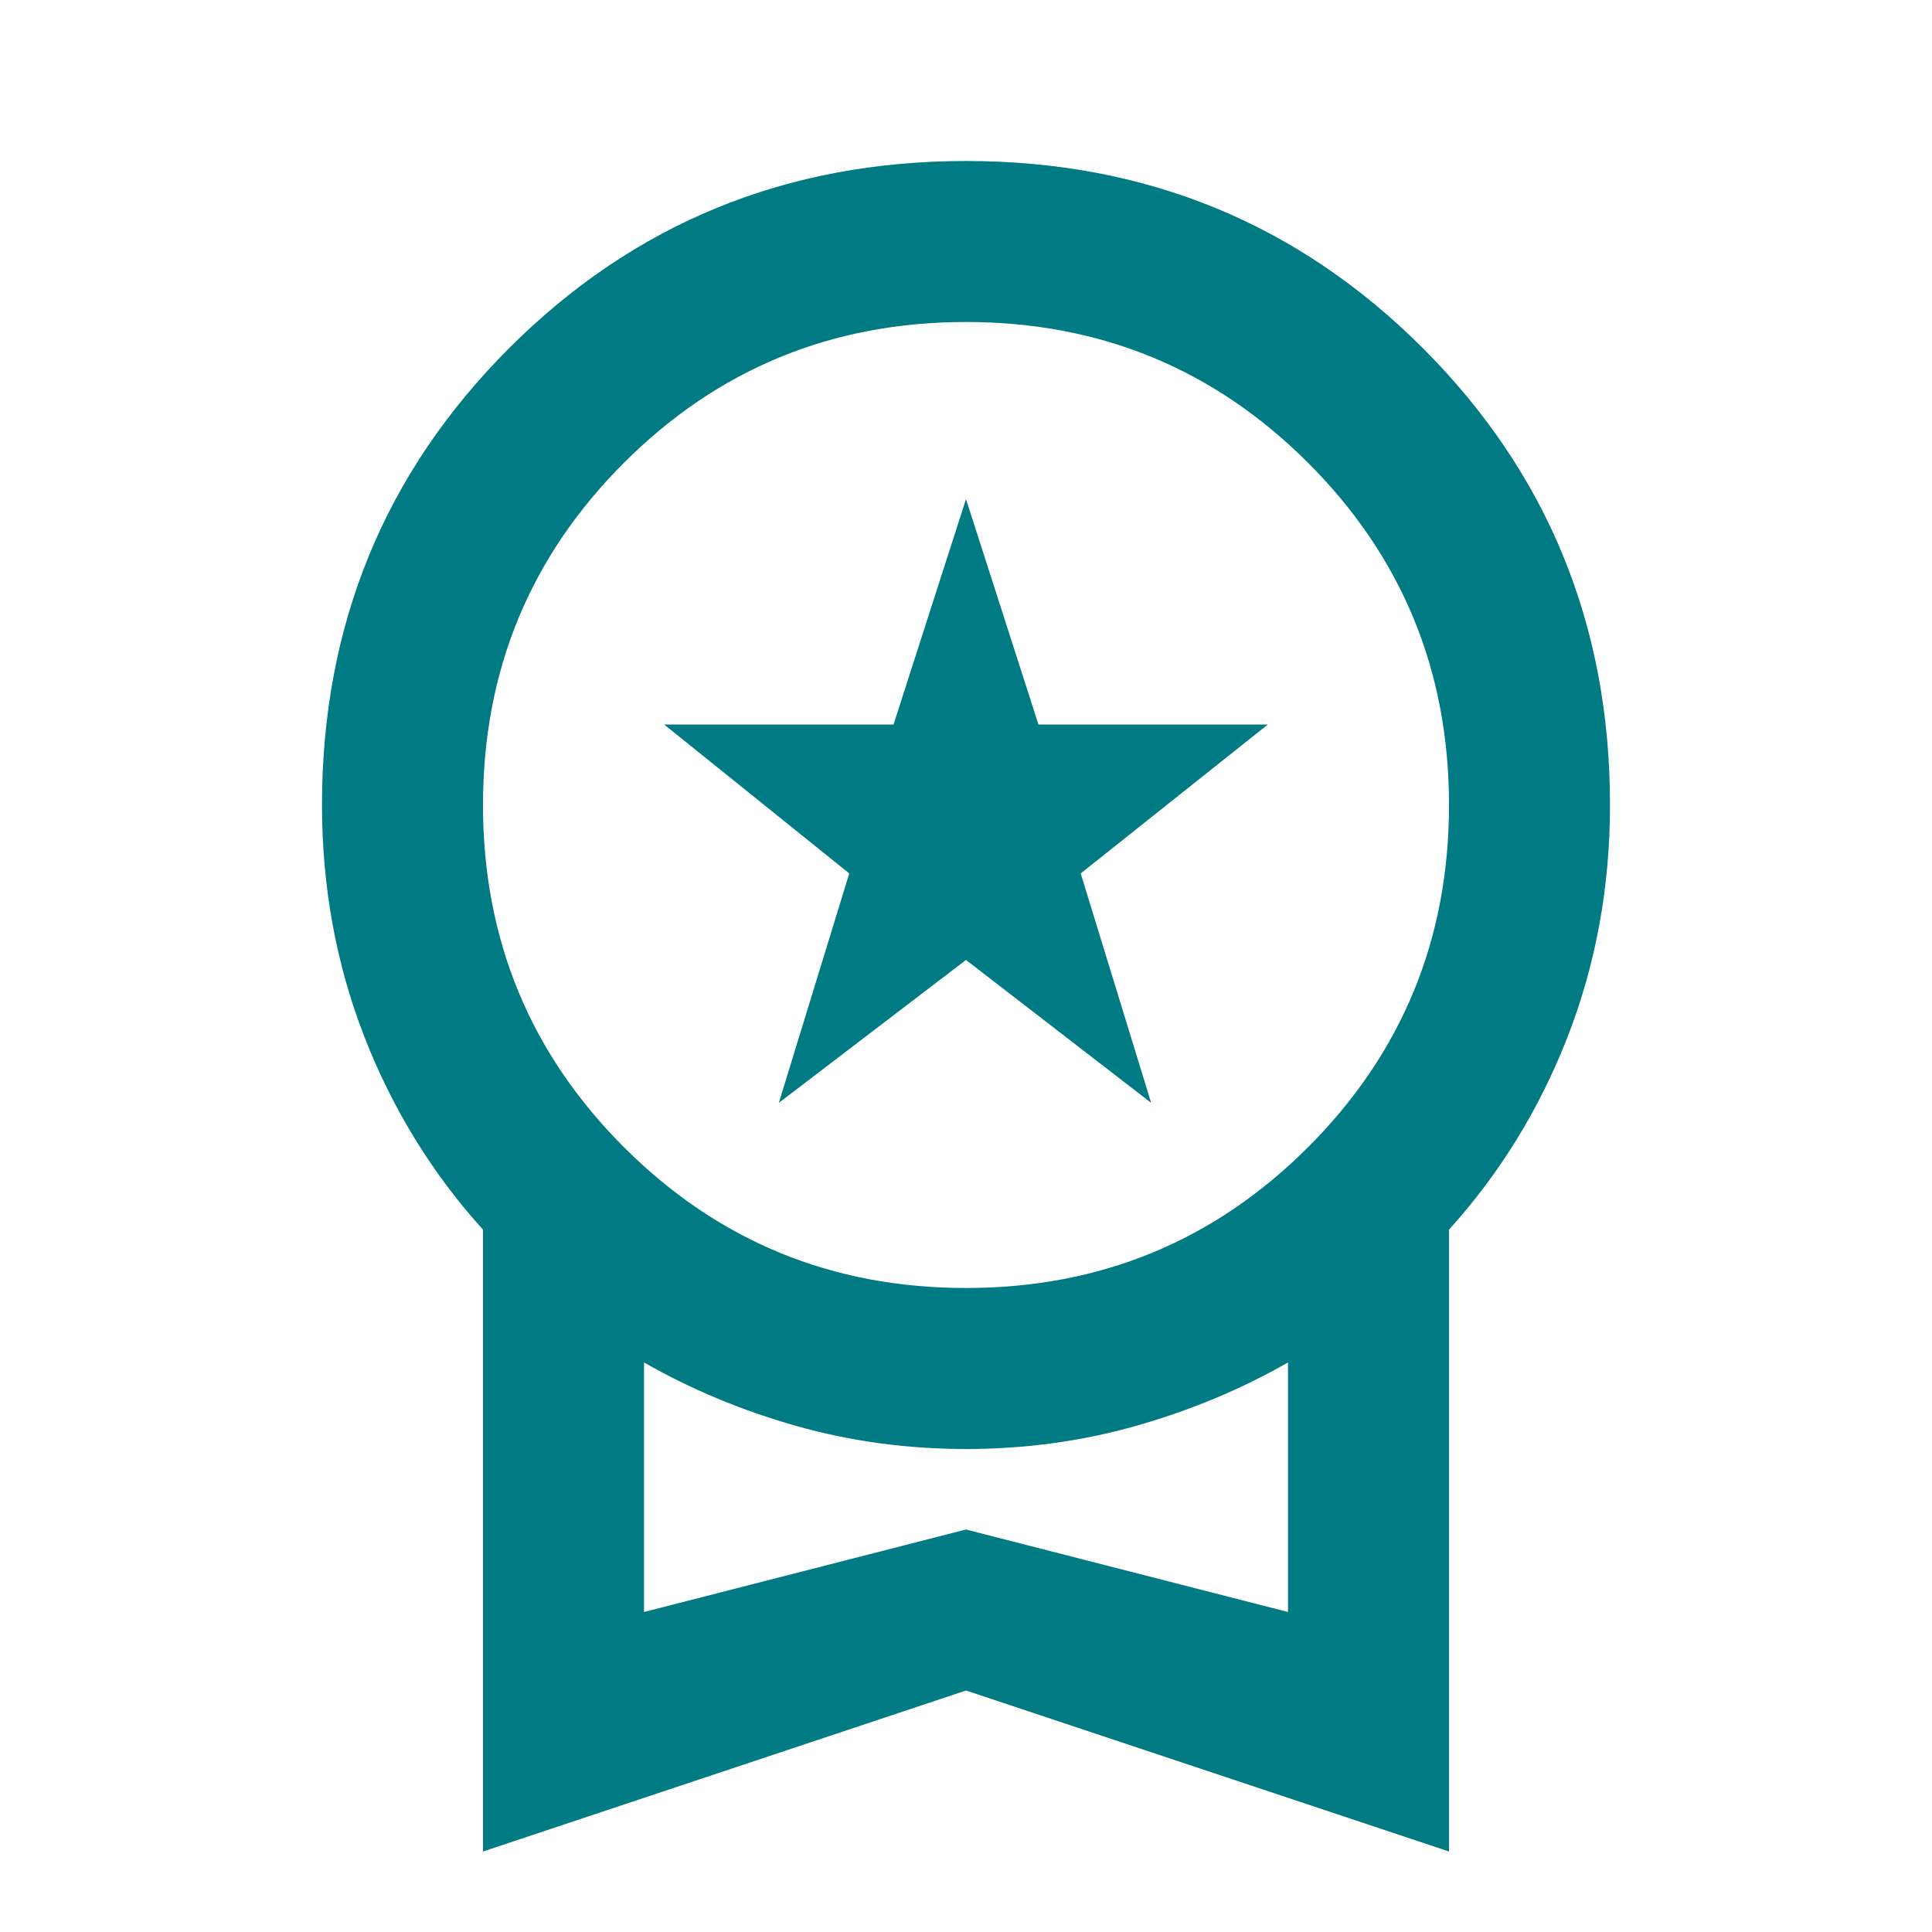
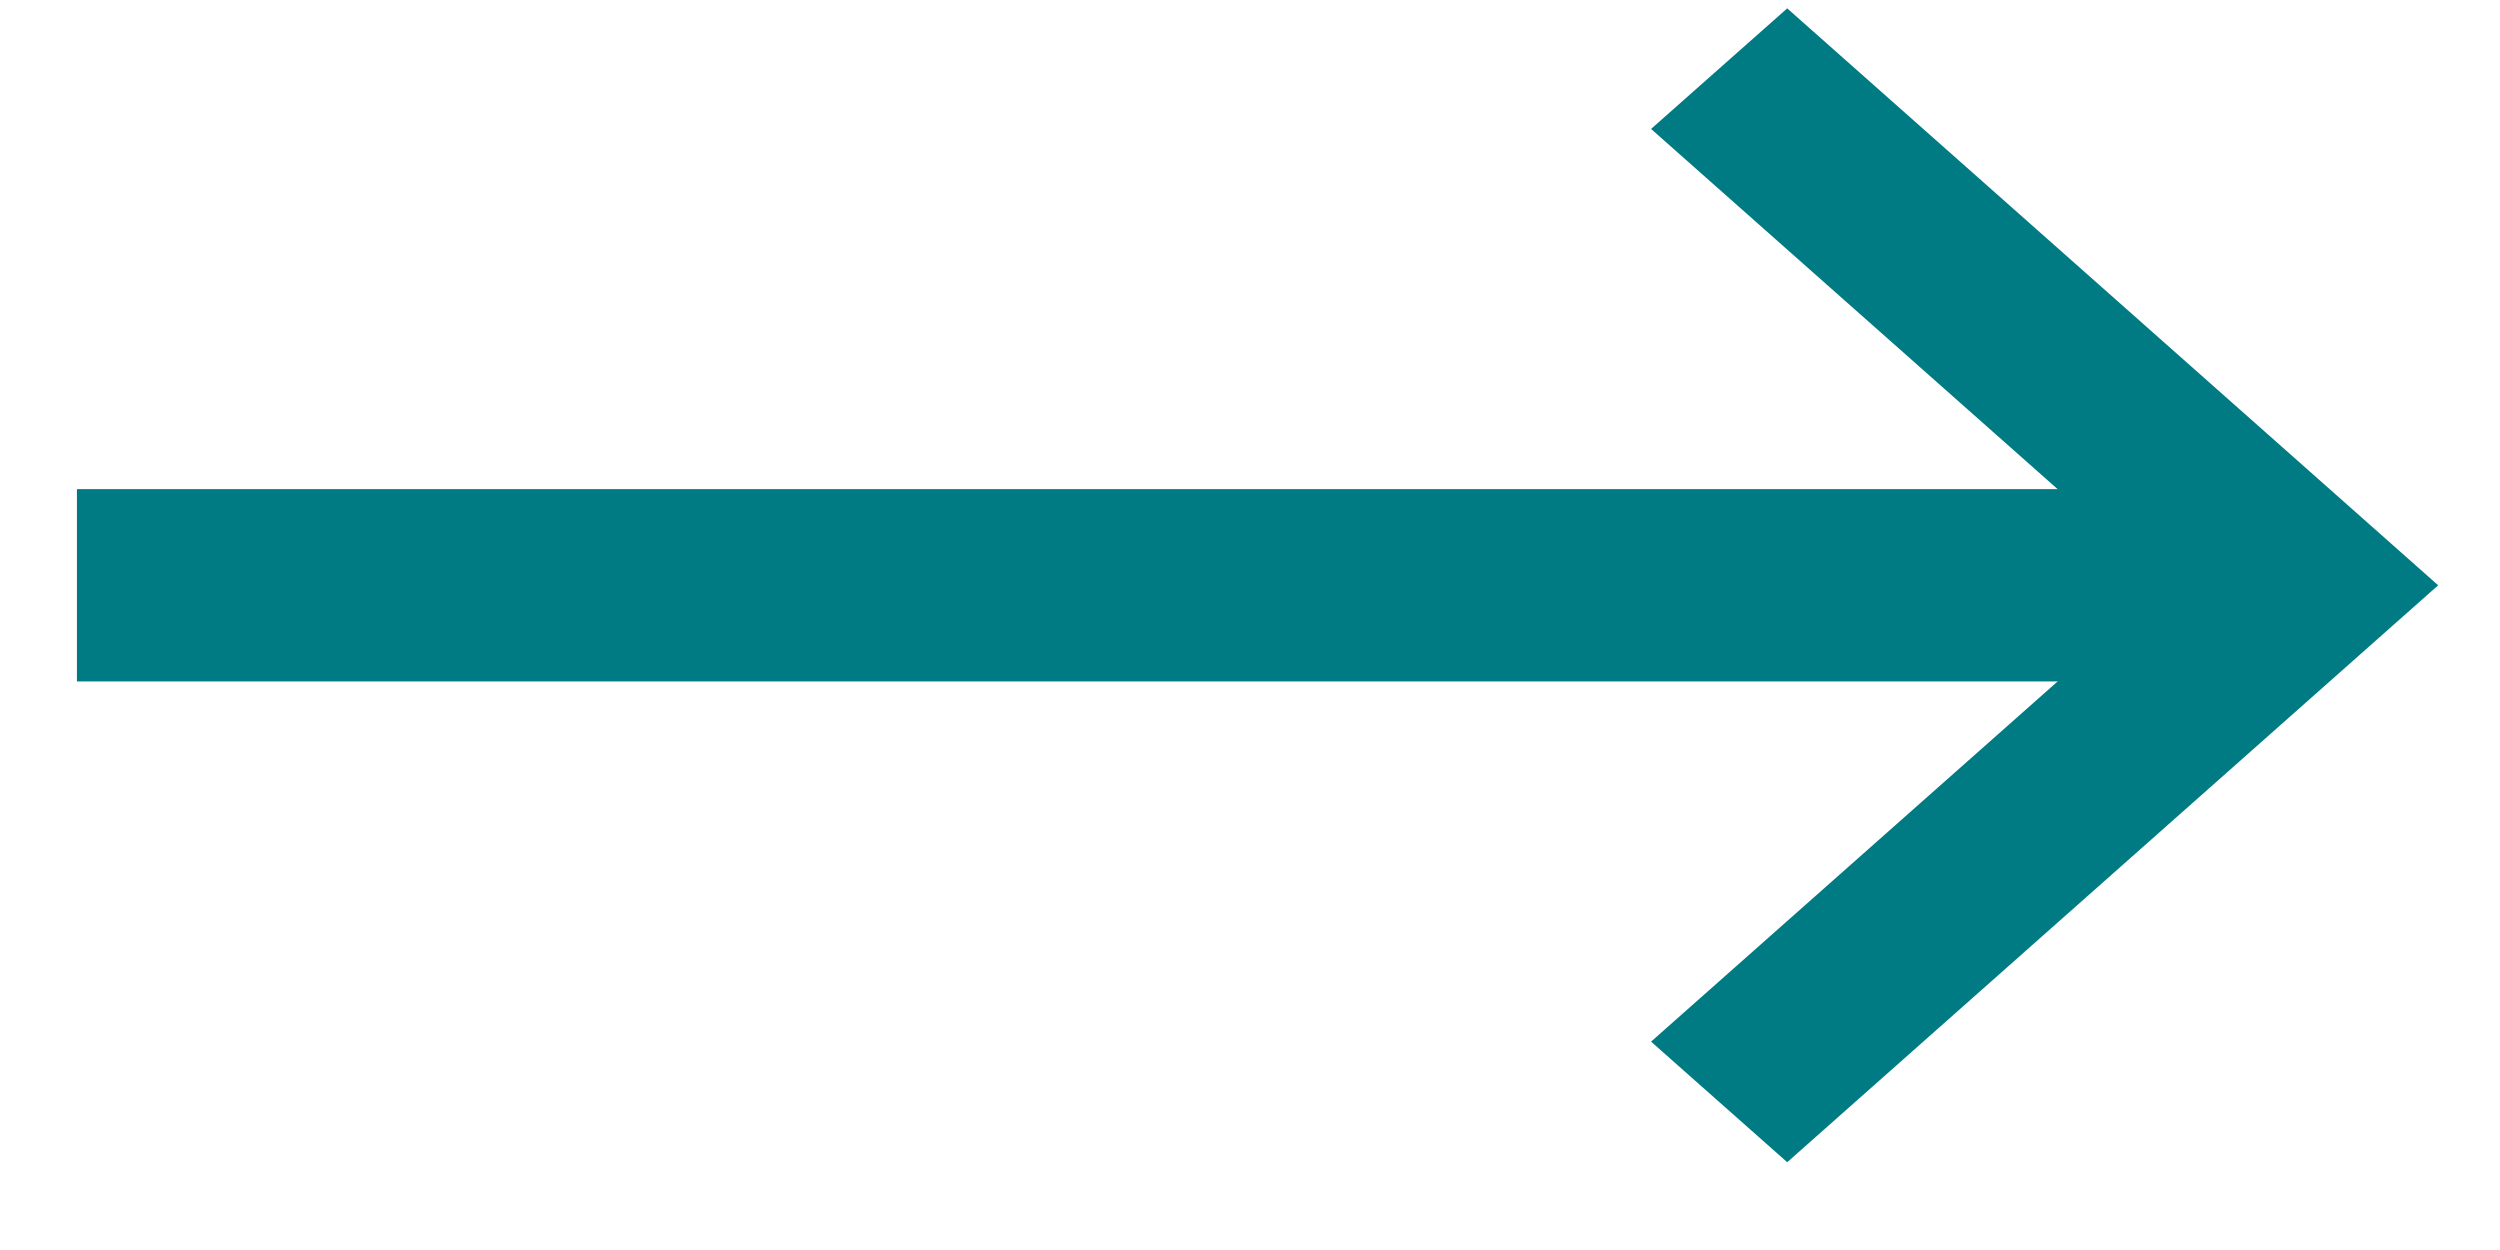
- <svg xmlns="http://www.w3.org/2000/svg" width="60" height="60" viewBox="0 0 60 60" fill="none">
-   <mask id="mask0_143_1007" style="mask-type:alpha" maskUnits="userSpaceOnUse" x="0" y="0" width="60" height="60">
-     <rect width="60" height="60" fill="#D9D9D9" />
-   </mask>
-   <g mask="url(#mask0_143_1007)">
-     <path d="M24.188 34.25L26.375 27.125L20.625 22.5H27.75L30 15.5L32.25 22.5H39.375L33.562 27.125L35.75 34.25L30 29.812L24.188 34.25ZM15 57.5V38.188C13.417 36.438 12.188 34.438 11.312 32.188C10.438 29.938 10 27.542 10 25C10 19.417 11.938 14.688 15.812 10.812C19.688 6.938 24.417 5 30 5C35.583 5 40.312 6.938 44.188 10.812C48.062 14.688 50 19.417 50 25C50 27.542 49.562 29.938 48.688 32.188C47.812 34.438 46.583 36.438 45 38.188V57.5L30 52.5L15 57.5ZM30 40C34.167 40 37.708 38.542 40.625 35.625C43.542 32.708 45 29.167 45 25C45 20.833 43.542 17.292 40.625 14.375C37.708 11.458 34.167 10 30 10C25.833 10 22.292 11.458 19.375 14.375C16.458 17.292 15 20.833 15 25C15 29.167 16.458 32.708 19.375 35.625C22.292 38.542 25.833 40 30 40ZM20 50.062L30 47.5L40 50.062V42.312C38.542 43.146 36.969 43.802 35.281 44.281C33.594 44.76 31.833 45 30 45C28.167 45 26.406 44.76 24.719 44.281C23.031 43.802 21.458 43.146 20 42.312V50.062Z" fill="#007B83" />
-   </g>
+ <svg xmlns="http://www.w3.org/2000/svg" width="26" height="13" viewBox="0 0 26 13" fill="none">
+   <path d="M0.8 5.087L23.31 5.087L23.31 7.087L0.8 7.087L0.8 5.087Z" fill="#007B83" />
+   <path d="M18.587 12.087L17.171 10.833L22.528 6.087L17.171 1.341L18.587 0.087L25.357 6.087L18.587 12.087Z" fill="#007B83" />
</svg>
